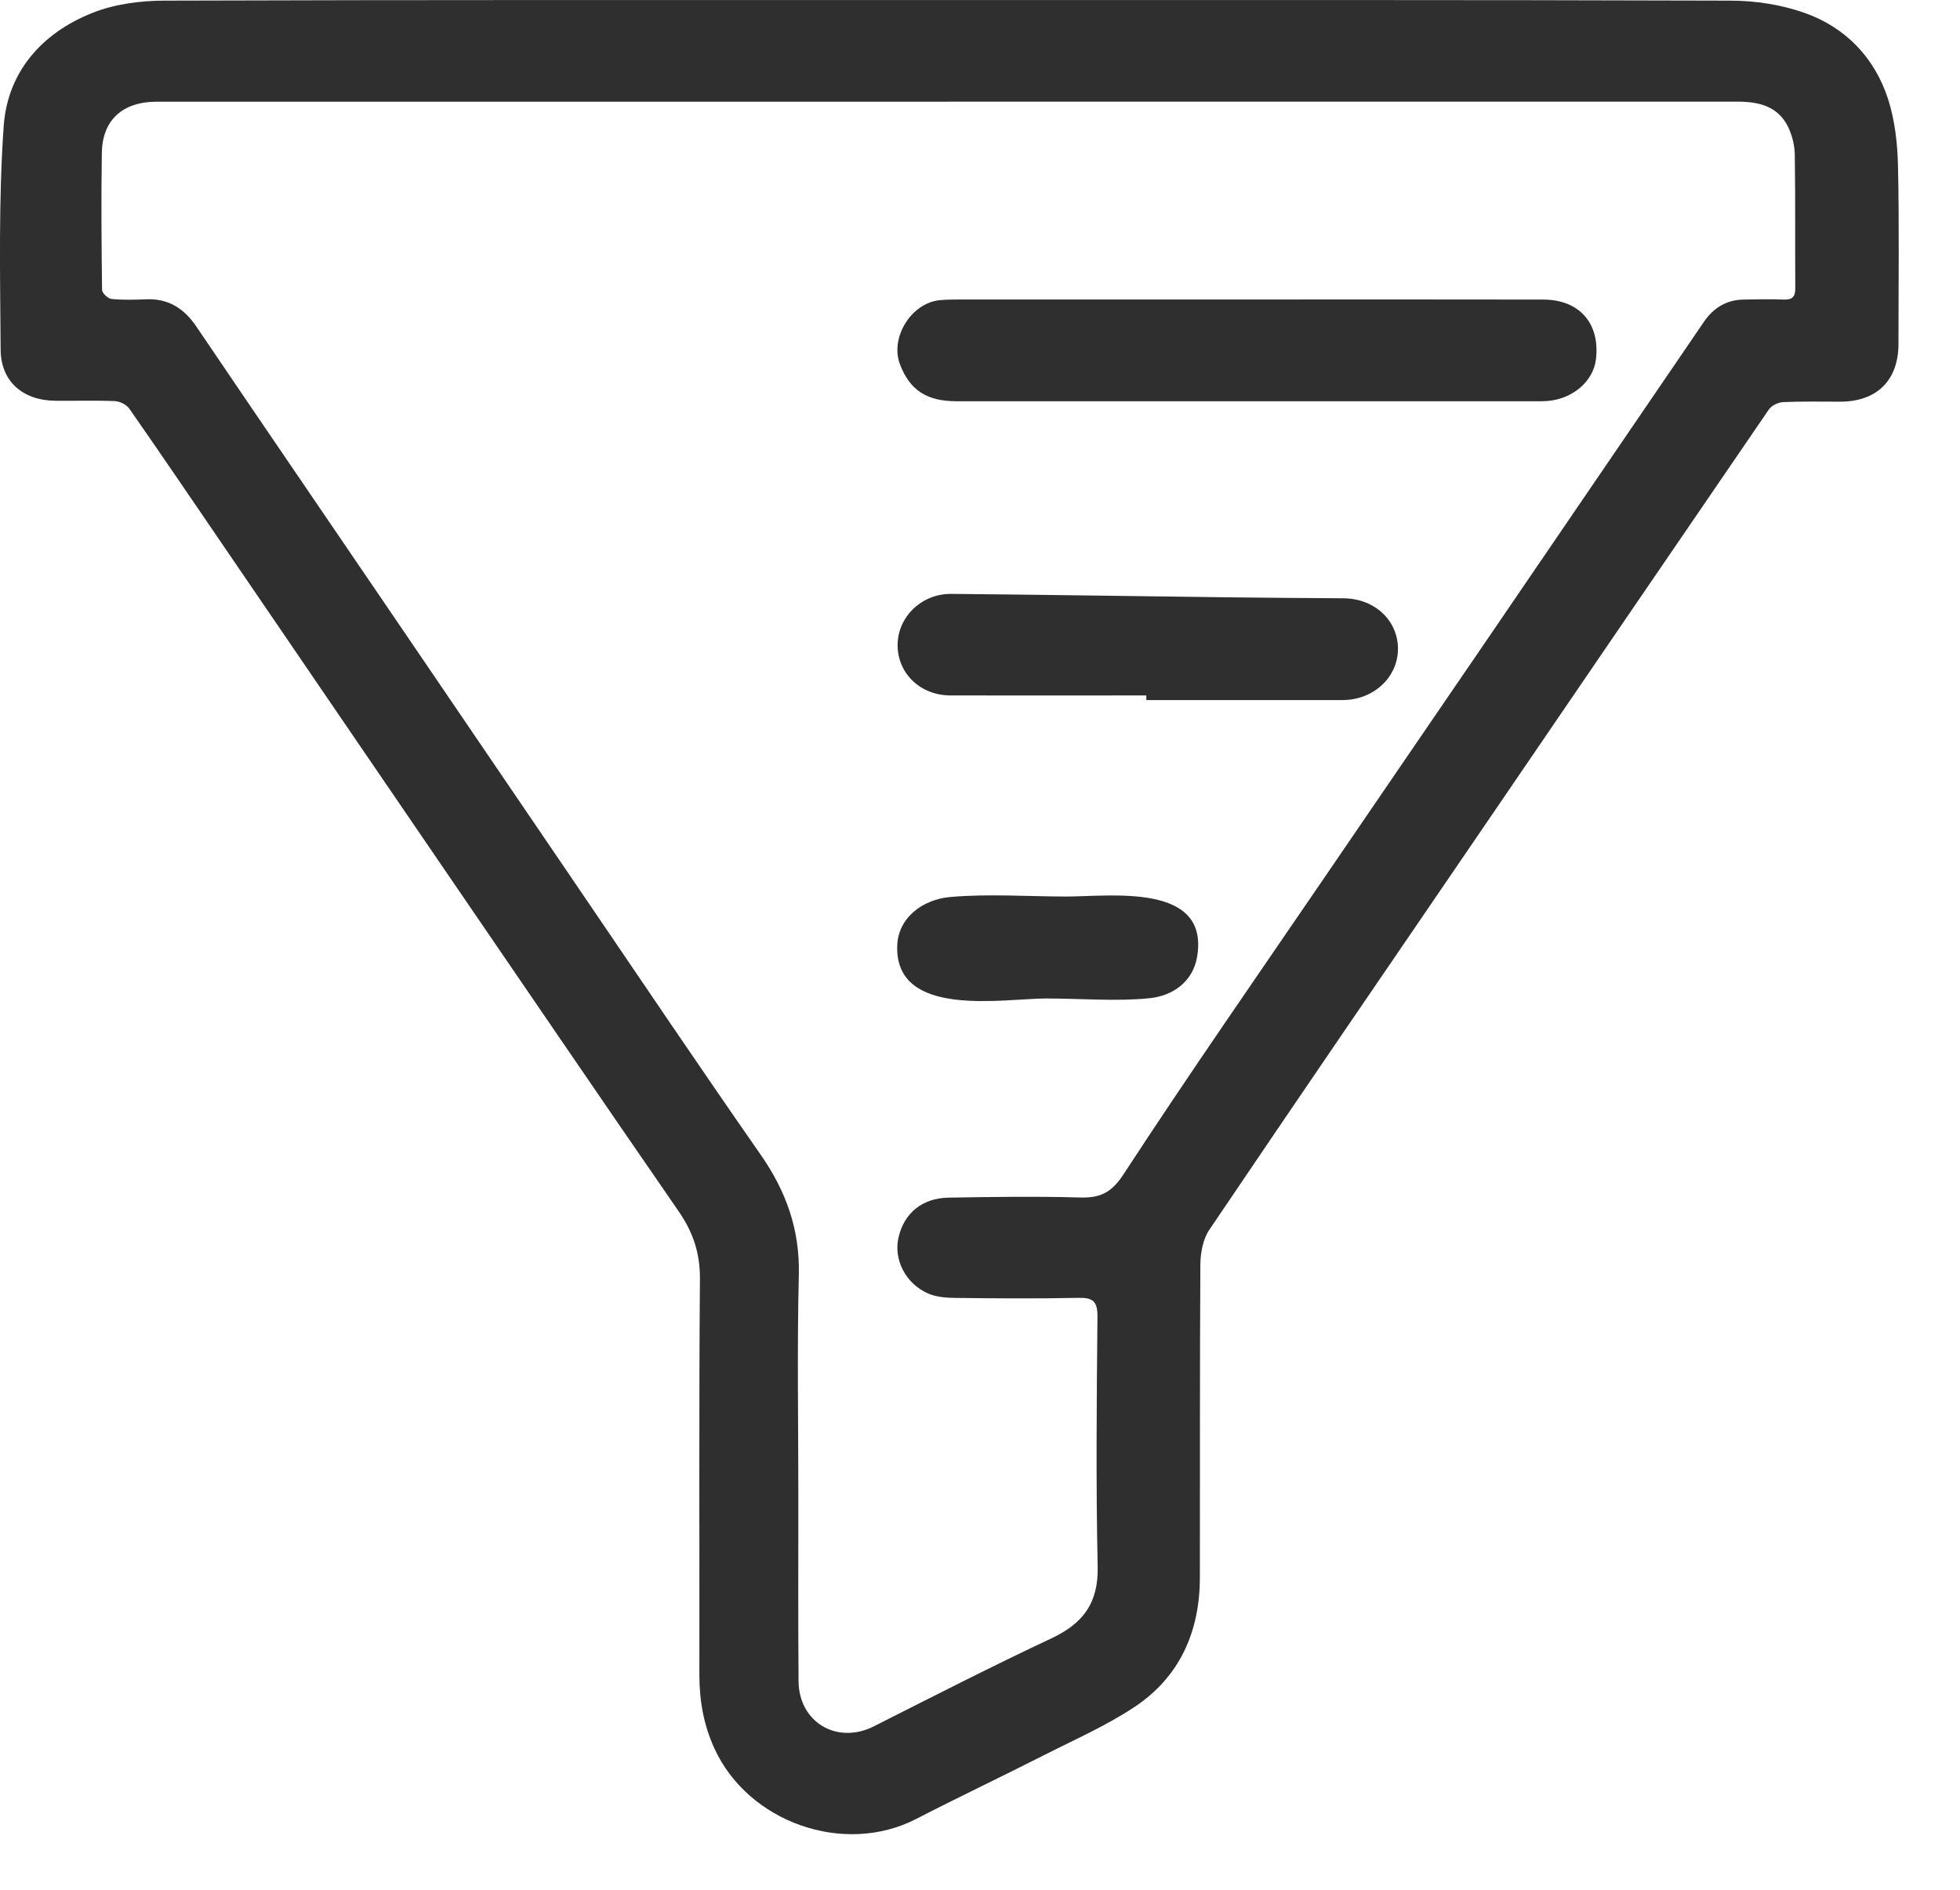
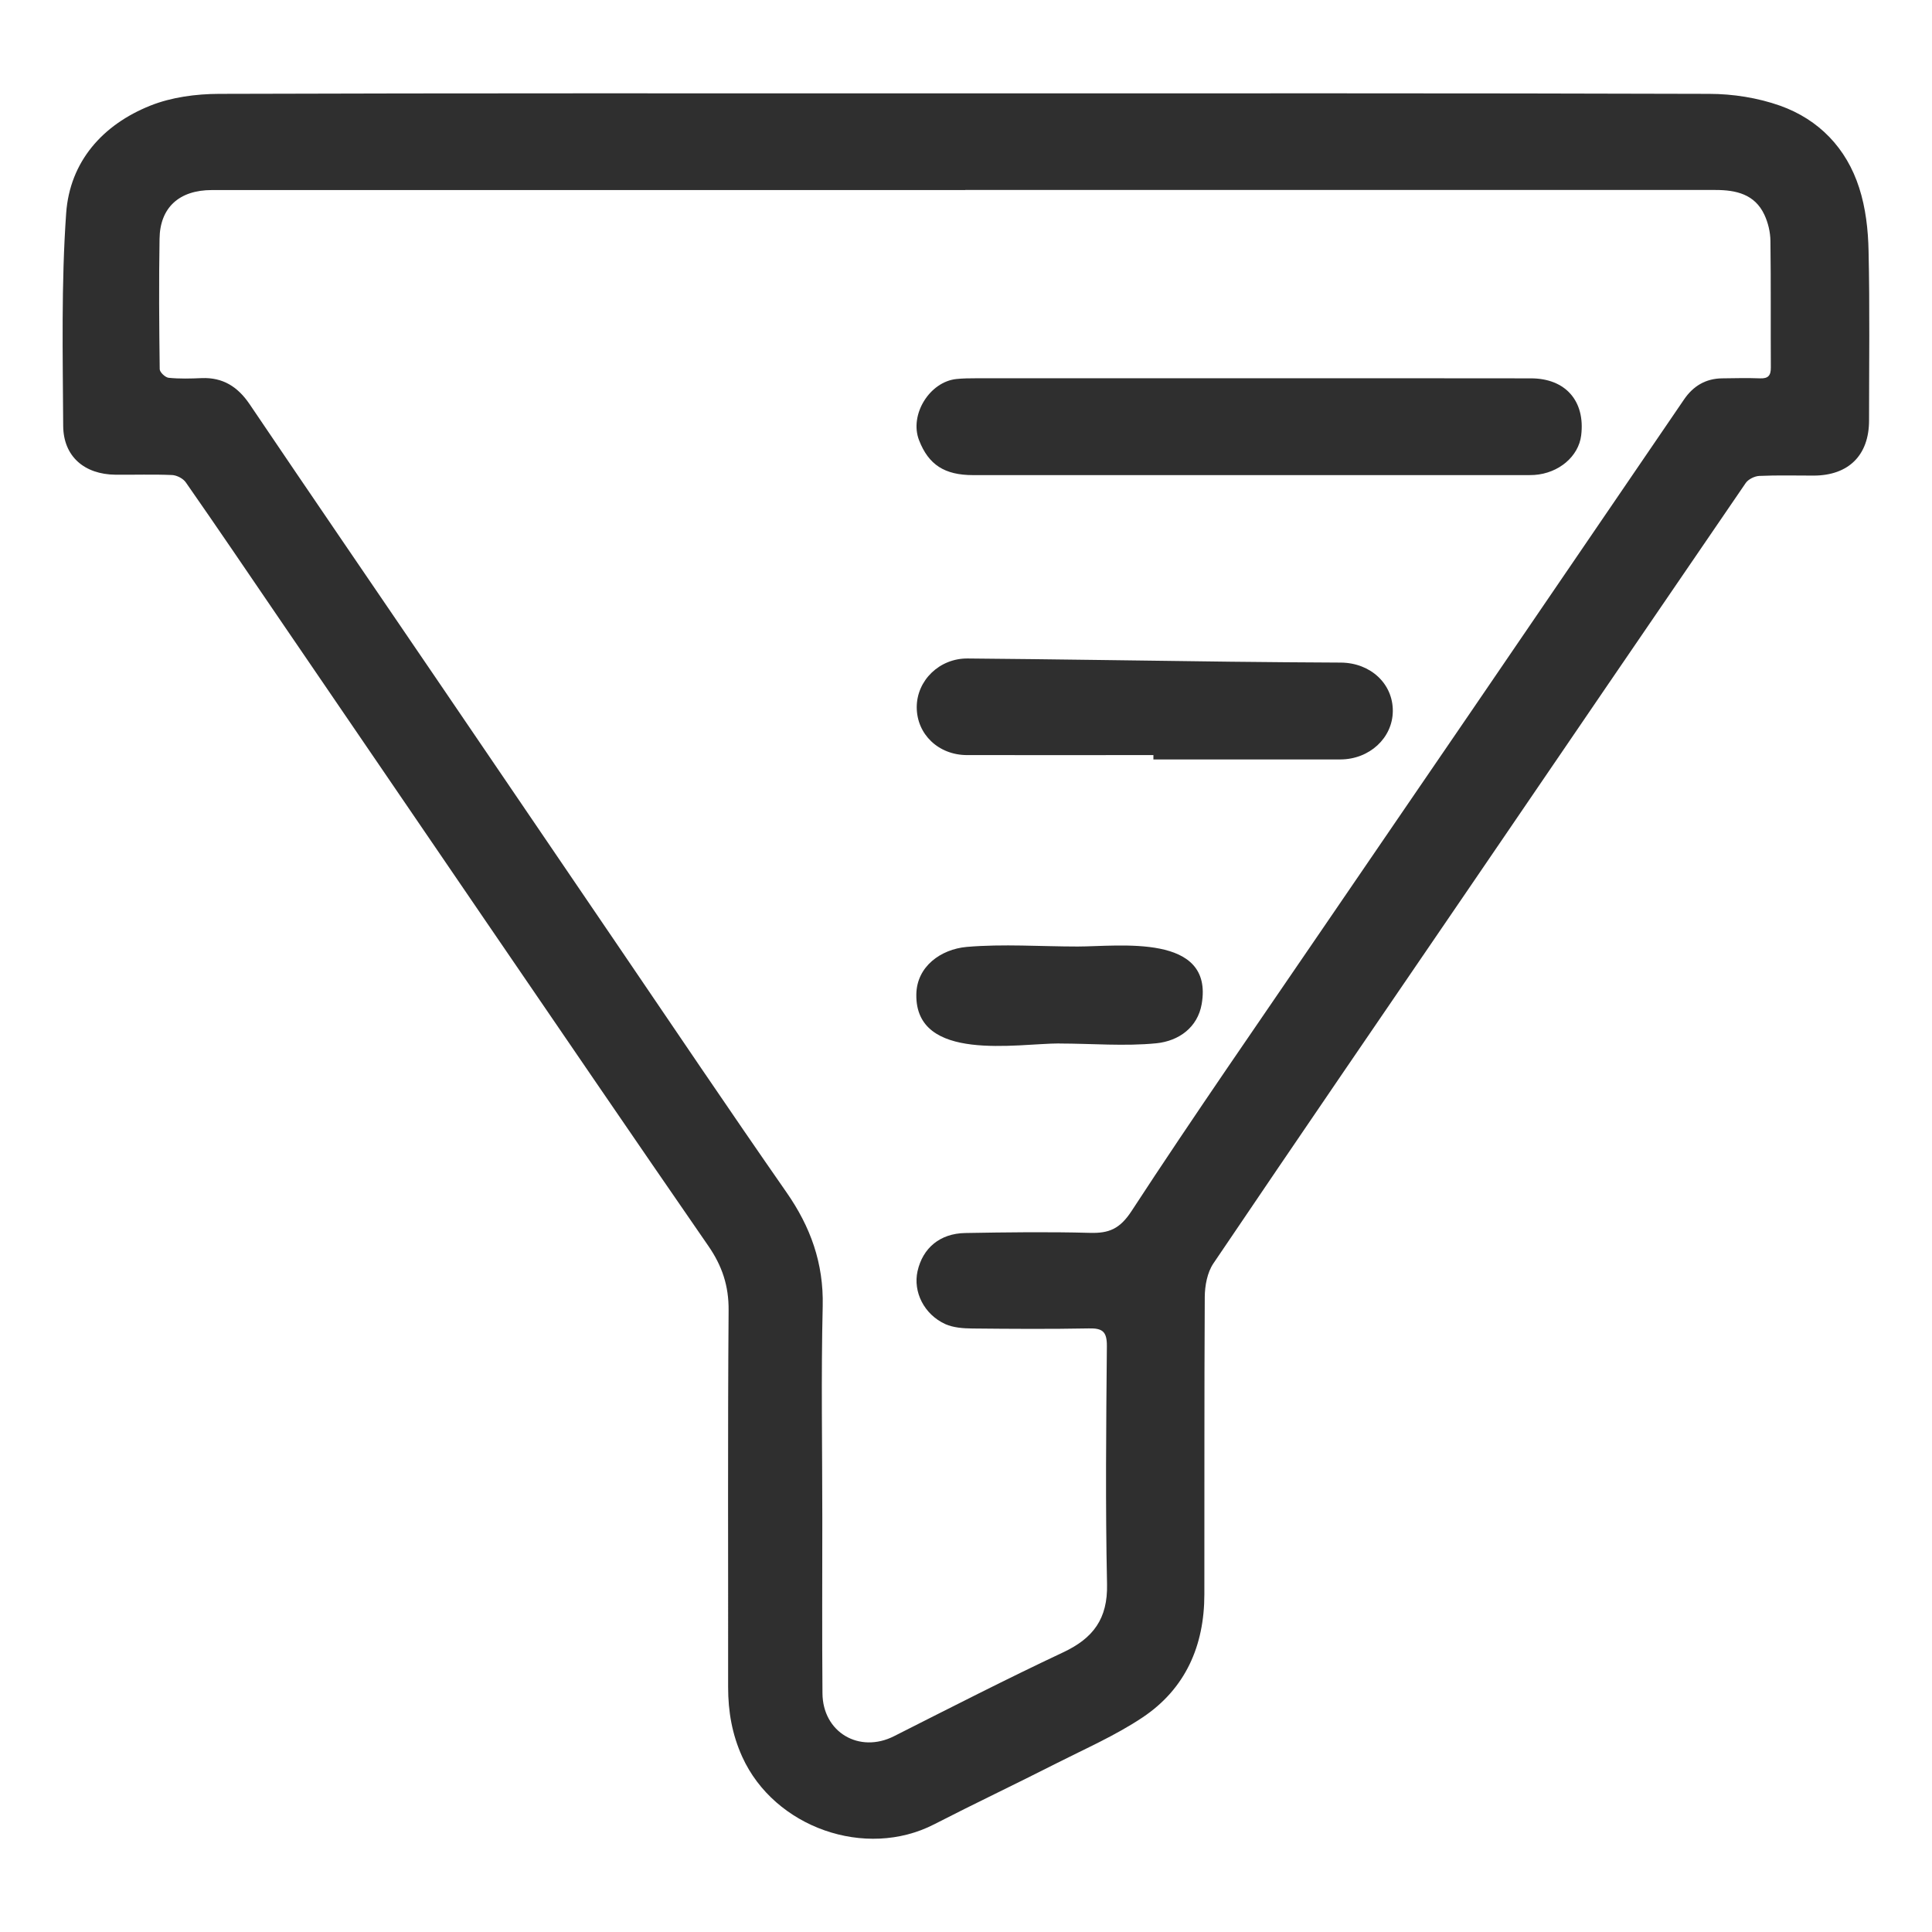
- <svg xmlns="http://www.w3.org/2000/svg" width="28" height="27" viewBox="0 0 28 27" fill="none">
-   <path d="M13.405 0.001C17.177 0.001 20.947 -0.003 24.719 0.009C25.076 0.009 25.451 0.067 25.785 0.186C26.369 0.394 26.782 0.826 26.973 1.417C27.07 1.719 27.107 2.05 27.114 2.369C27.133 3.216 27.121 4.064 27.121 4.912C27.121 5.434 26.814 5.738 26.289 5.739C26.017 5.739 25.745 5.733 25.475 5.745C25.404 5.747 25.308 5.794 25.269 5.851C23.889 7.866 22.512 9.885 21.135 11.903C19.848 13.79 18.555 15.675 17.277 17.569C17.185 17.704 17.149 17.902 17.148 18.071C17.139 19.56 17.144 21.047 17.141 22.536C17.141 23.307 16.857 23.955 16.211 24.386C15.807 24.655 15.354 24.853 14.918 25.075C14.309 25.384 13.692 25.677 13.086 25.989C12.056 26.519 10.687 26.038 10.204 24.977C10.051 24.64 9.991 24.295 9.991 23.93C9.994 22.044 9.984 20.158 9.999 18.274C10.002 17.904 9.9 17.603 9.694 17.305C8.57 15.678 7.458 14.043 6.341 12.411C5.309 10.902 4.28 9.392 3.249 7.882C2.784 7.201 2.321 6.518 1.849 5.841C1.81 5.783 1.715 5.735 1.644 5.731C1.36 5.719 1.077 5.729 0.793 5.726C0.329 5.722 0.012 5.454 0.009 4.994C0.002 3.928 -0.022 2.859 0.053 1.798C0.109 1.026 0.599 0.471 1.318 0.185C1.635 0.058 2.003 0.01 2.348 0.009C6.033 -0.003 9.719 0.001 13.405 0.001ZM13.553 1.453C11.036 1.453 8.517 1.453 6 1.453C4.747 1.453 3.494 1.453 2.24 1.453C1.751 1.453 1.462 1.715 1.455 2.184C1.444 2.837 1.45 3.49 1.458 4.141C1.458 4.187 1.54 4.265 1.591 4.271C1.755 4.288 1.923 4.283 2.089 4.276C2.408 4.264 2.63 4.407 2.806 4.667C3.733 6.037 4.667 7.401 5.597 8.769C6.498 10.092 7.398 11.418 8.3 12.742C9.153 13.996 10 15.254 10.867 16.498C11.229 17.018 11.426 17.563 11.412 18.207C11.386 19.269 11.405 20.331 11.405 21.393C11.405 22.269 11.401 23.145 11.408 24.02C11.412 24.609 11.962 24.929 12.483 24.665C13.326 24.239 14.168 23.808 15.022 23.407C15.473 23.195 15.693 22.902 15.681 22.382C15.655 21.191 15.667 19.998 15.678 18.807C15.679 18.592 15.613 18.539 15.407 18.543C14.823 18.555 14.24 18.551 13.656 18.544C13.521 18.543 13.373 18.532 13.254 18.479C12.932 18.334 12.766 17.994 12.835 17.684C12.914 17.335 13.171 17.118 13.55 17.111C14.173 17.101 14.798 17.091 15.422 17.109C15.71 17.117 15.872 17.05 16.05 16.778C16.984 15.347 17.962 13.942 18.926 12.53C19.676 11.43 20.428 10.333 21.178 9.235C22.233 7.689 23.289 6.142 24.343 4.596C24.48 4.396 24.667 4.283 24.912 4.28C25.103 4.277 25.293 4.272 25.484 4.28C25.607 4.284 25.648 4.237 25.647 4.116C25.643 3.483 25.649 2.851 25.64 2.218C25.639 2.085 25.605 1.942 25.548 1.821C25.404 1.516 25.125 1.452 24.816 1.452C21.061 1.452 17.306 1.452 13.551 1.452L13.553 1.453Z" fill="#2F2F2F" />
-   <path d="M17.836 4.279C19.238 4.279 20.641 4.277 22.043 4.28C22.565 4.28 22.861 4.622 22.799 5.136C22.76 5.451 22.463 5.705 22.096 5.73C22.052 5.733 22.007 5.733 21.963 5.733C19.199 5.733 16.433 5.733 13.669 5.733C13.24 5.733 13 5.577 12.858 5.209C12.71 4.828 13.014 4.331 13.422 4.289C13.518 4.28 13.616 4.279 13.713 4.279C15.088 4.279 16.462 4.279 17.836 4.279Z" fill="#2F2F2F" />
-   <path d="M16.376 9.936C15.445 9.936 14.512 9.938 13.58 9.936C13.148 9.936 12.823 9.622 12.823 9.217C12.823 8.817 13.163 8.481 13.59 8.485C14.906 8.497 16.223 8.518 17.54 8.534C18.091 8.541 18.642 8.544 19.194 8.548C19.639 8.552 19.973 8.865 19.971 9.275C19.968 9.678 19.622 10 19.184 10.002C18.249 10.002 17.312 10.002 16.376 10.002C16.376 9.98 16.376 9.958 16.376 9.936Z" fill="#2F2F2F" />
-   <path d="M14.965 14.265C14.336 14.265 12.799 14.555 12.817 13.528C12.823 13.108 13.186 12.851 13.572 12.816C14.119 12.768 14.689 12.809 15.238 12.809C15.864 12.809 17.284 12.608 17.101 13.673C17.041 14.022 16.761 14.227 16.422 14.262C15.946 14.31 15.443 14.266 14.965 14.266V14.265Z" fill="#2F2F2F" />
+ <svg xmlns="http://www.w3.org/2000/svg" viewBox="0 0 24 24" fill="none">
+   <path d="M 11.87 1.16 C 14.991 1.16 18.11 1.156 21.231 1.166 C 21.526 1.166 21.836 1.215 22.113 1.313 C 22.596 1.485 22.938 1.842 23.095 2.332 C 23.176 2.581 23.207 2.855 23.212 3.119 C 23.228 3.82 23.218 4.522 23.218 5.223 C 23.218 5.655 22.964 5.907 22.53 5.908 C 22.305 5.908 22.08 5.902 21.856 5.912 C 21.798 5.914 21.718 5.953 21.686 6 C 20.544 7.668 19.405 9.338 18.266 11.008 C 17.2 12.569 16.131 14.129 15.073 15.695 C 14.997 15.808 14.967 15.971 14.966 16.111 C 14.959 17.343 14.963 18.574 14.961 19.805 C 14.961 20.444 14.726 20.98 14.191 21.336 C 13.857 21.559 13.482 21.723 13.121 21.906 C 12.618 22.162 12.107 22.404 11.605 22.662 C 10.753 23.101 9.62 22.703 9.221 21.825 C 9.094 21.546 9.045 21.261 9.045 20.959 C 9.047 19.398 9.039 17.838 9.051 16.279 C 9.054 15.973 8.97 15.724 8.799 15.477 C 7.869 14.131 6.948 12.779 6.024 11.428 C 5.171 10.18 4.32 8.93 3.466 7.681 C 3.081 7.117 2.699 6.552 2.308 5.992 C 2.275 5.944 2.197 5.904 2.138 5.901 C 1.904 5.891 1.669 5.899 1.434 5.897 C 1.05 5.893 0.788 5.672 0.785 5.291 C 0.78 4.409 0.76 3.525 0.822 2.647 C 0.868 2.008 1.274 1.549 1.868 1.312 C 2.131 1.207 2.435 1.167 2.721 1.166 C 5.77 1.156 8.82 1.16 11.87 1.16 Z M 11.992 2.361 C 9.909 2.361 7.825 2.361 5.742 2.361 C 4.706 2.361 3.669 2.361 2.631 2.361 C 2.227 2.361 1.987 2.578 1.982 2.966 C 1.973 3.506 1.977 4.046 1.984 4.586 C 1.984 4.623 2.052 4.688 2.094 4.693 C 2.23 4.707 2.369 4.703 2.507 4.697 C 2.77 4.687 2.954 4.805 3.1 5.02 C 3.866 6.154 4.639 7.283 5.409 8.414 C 6.155 9.509 6.899 10.606 7.645 11.701 C 8.351 12.739 9.052 13.78 9.769 14.81 C 10.069 15.24 10.232 15.691 10.22 16.224 C 10.199 17.103 10.215 17.981 10.215 18.86 C 10.215 19.585 10.211 20.309 10.217 21.034 C 10.22 21.521 10.676 21.786 11.107 21.567 C 11.804 21.215 12.501 20.858 13.207 20.526 C 13.58 20.351 13.762 20.109 13.752 19.678 C 13.731 18.693 13.741 17.706 13.75 16.72 C 13.751 16.542 13.696 16.498 13.526 16.502 C 13.043 16.511 12.56 16.508 12.077 16.503 C 11.966 16.502 11.843 16.493 11.744 16.449 C 11.478 16.328 11.341 16.047 11.398 15.791 C 11.463 15.503 11.676 15.323 11.989 15.317 C 12.505 15.308 13.022 15.301 13.538 15.315 C 13.776 15.322 13.911 15.267 14.058 15.042 C 14.831 13.857 15.64 12.695 16.437 11.526 C 17.058 10.616 17.68 9.709 18.301 8.8 C 19.174 7.521 20.048 6.241 20.92 4.962 C 21.033 4.796 21.188 4.703 21.391 4.7 C 21.548 4.698 21.706 4.694 21.864 4.7 C 21.965 4.704 21.999 4.665 21.998 4.565 C 21.995 4.041 22 3.518 21.993 2.994 C 21.992 2.884 21.964 2.766 21.917 2.666 C 21.798 2.413 21.567 2.36 21.311 2.36 C 18.204 2.36 15.098 2.36 11.99 2.36 L 11.992 2.361 Z" fill="#2F2F2F" style="" transform="matrix(1, 0, 0, 1, 0, 4.440892098500626e-16)" />
+   <path d="M 15.535 4.699 C 16.695 4.699 17.857 4.698 19.017 4.7 C 19.449 4.7 19.694 4.984 19.642 5.408 C 19.61 5.67 19.364 5.879 19.061 5.9 C 19.024 5.902 18.987 5.902 18.95 5.902 C 16.663 5.902 14.375 5.902 12.088 5.902 C 11.733 5.902 11.535 5.773 11.417 5.469 C 11.294 5.154 11.546 4.742 11.883 4.708 C 11.963 4.7 12.044 4.699 12.125 4.699 C 13.262 4.699 14.398 4.699 15.535 4.699 Z" fill="#2F2F2F" style="" transform="matrix(1, 0, 0, 1, 0, 4.440892098500626e-16)" />
+   <path d="M 14.328 9.38 C 13.557 9.38 12.785 9.381 12.014 9.38 C 11.657 9.38 11.388 9.12 11.388 8.785 C 11.388 8.454 11.669 8.176 12.022 8.18 C 13.112 8.189 14.201 8.207 15.291 8.22 C 15.747 8.226 16.203 8.228 16.659 8.231 C 17.027 8.235 17.304 8.494 17.302 8.833 C 17.3 9.166 17.013 9.433 16.651 9.434 C 15.877 9.434 15.102 9.434 14.328 9.434 C 14.328 9.417 14.328 9.398 14.328 9.38 Z" fill="#2F2F2F" style="" transform="matrix(1, 0, 0, 1, 0, 4.440892098500626e-16)" />
+   <path d="M 13.16 12.962 C 12.64 12.962 11.368 13.202 11.383 12.352 C 11.388 12.005 11.688 11.792 12.008 11.763 C 12.46 11.724 12.932 11.758 13.386 11.758 C 13.904 11.758 15.079 11.591 14.928 12.472 C 14.878 12.761 14.647 12.931 14.365 12.96 C 13.972 12.999 13.556 12.963 13.16 12.963 L 13.16 12.962 Z" fill="#2F2F2F" style="" transform="matrix(1, 0, 0, 1, 0, 4.440892098500626e-16)" />
</svg>
